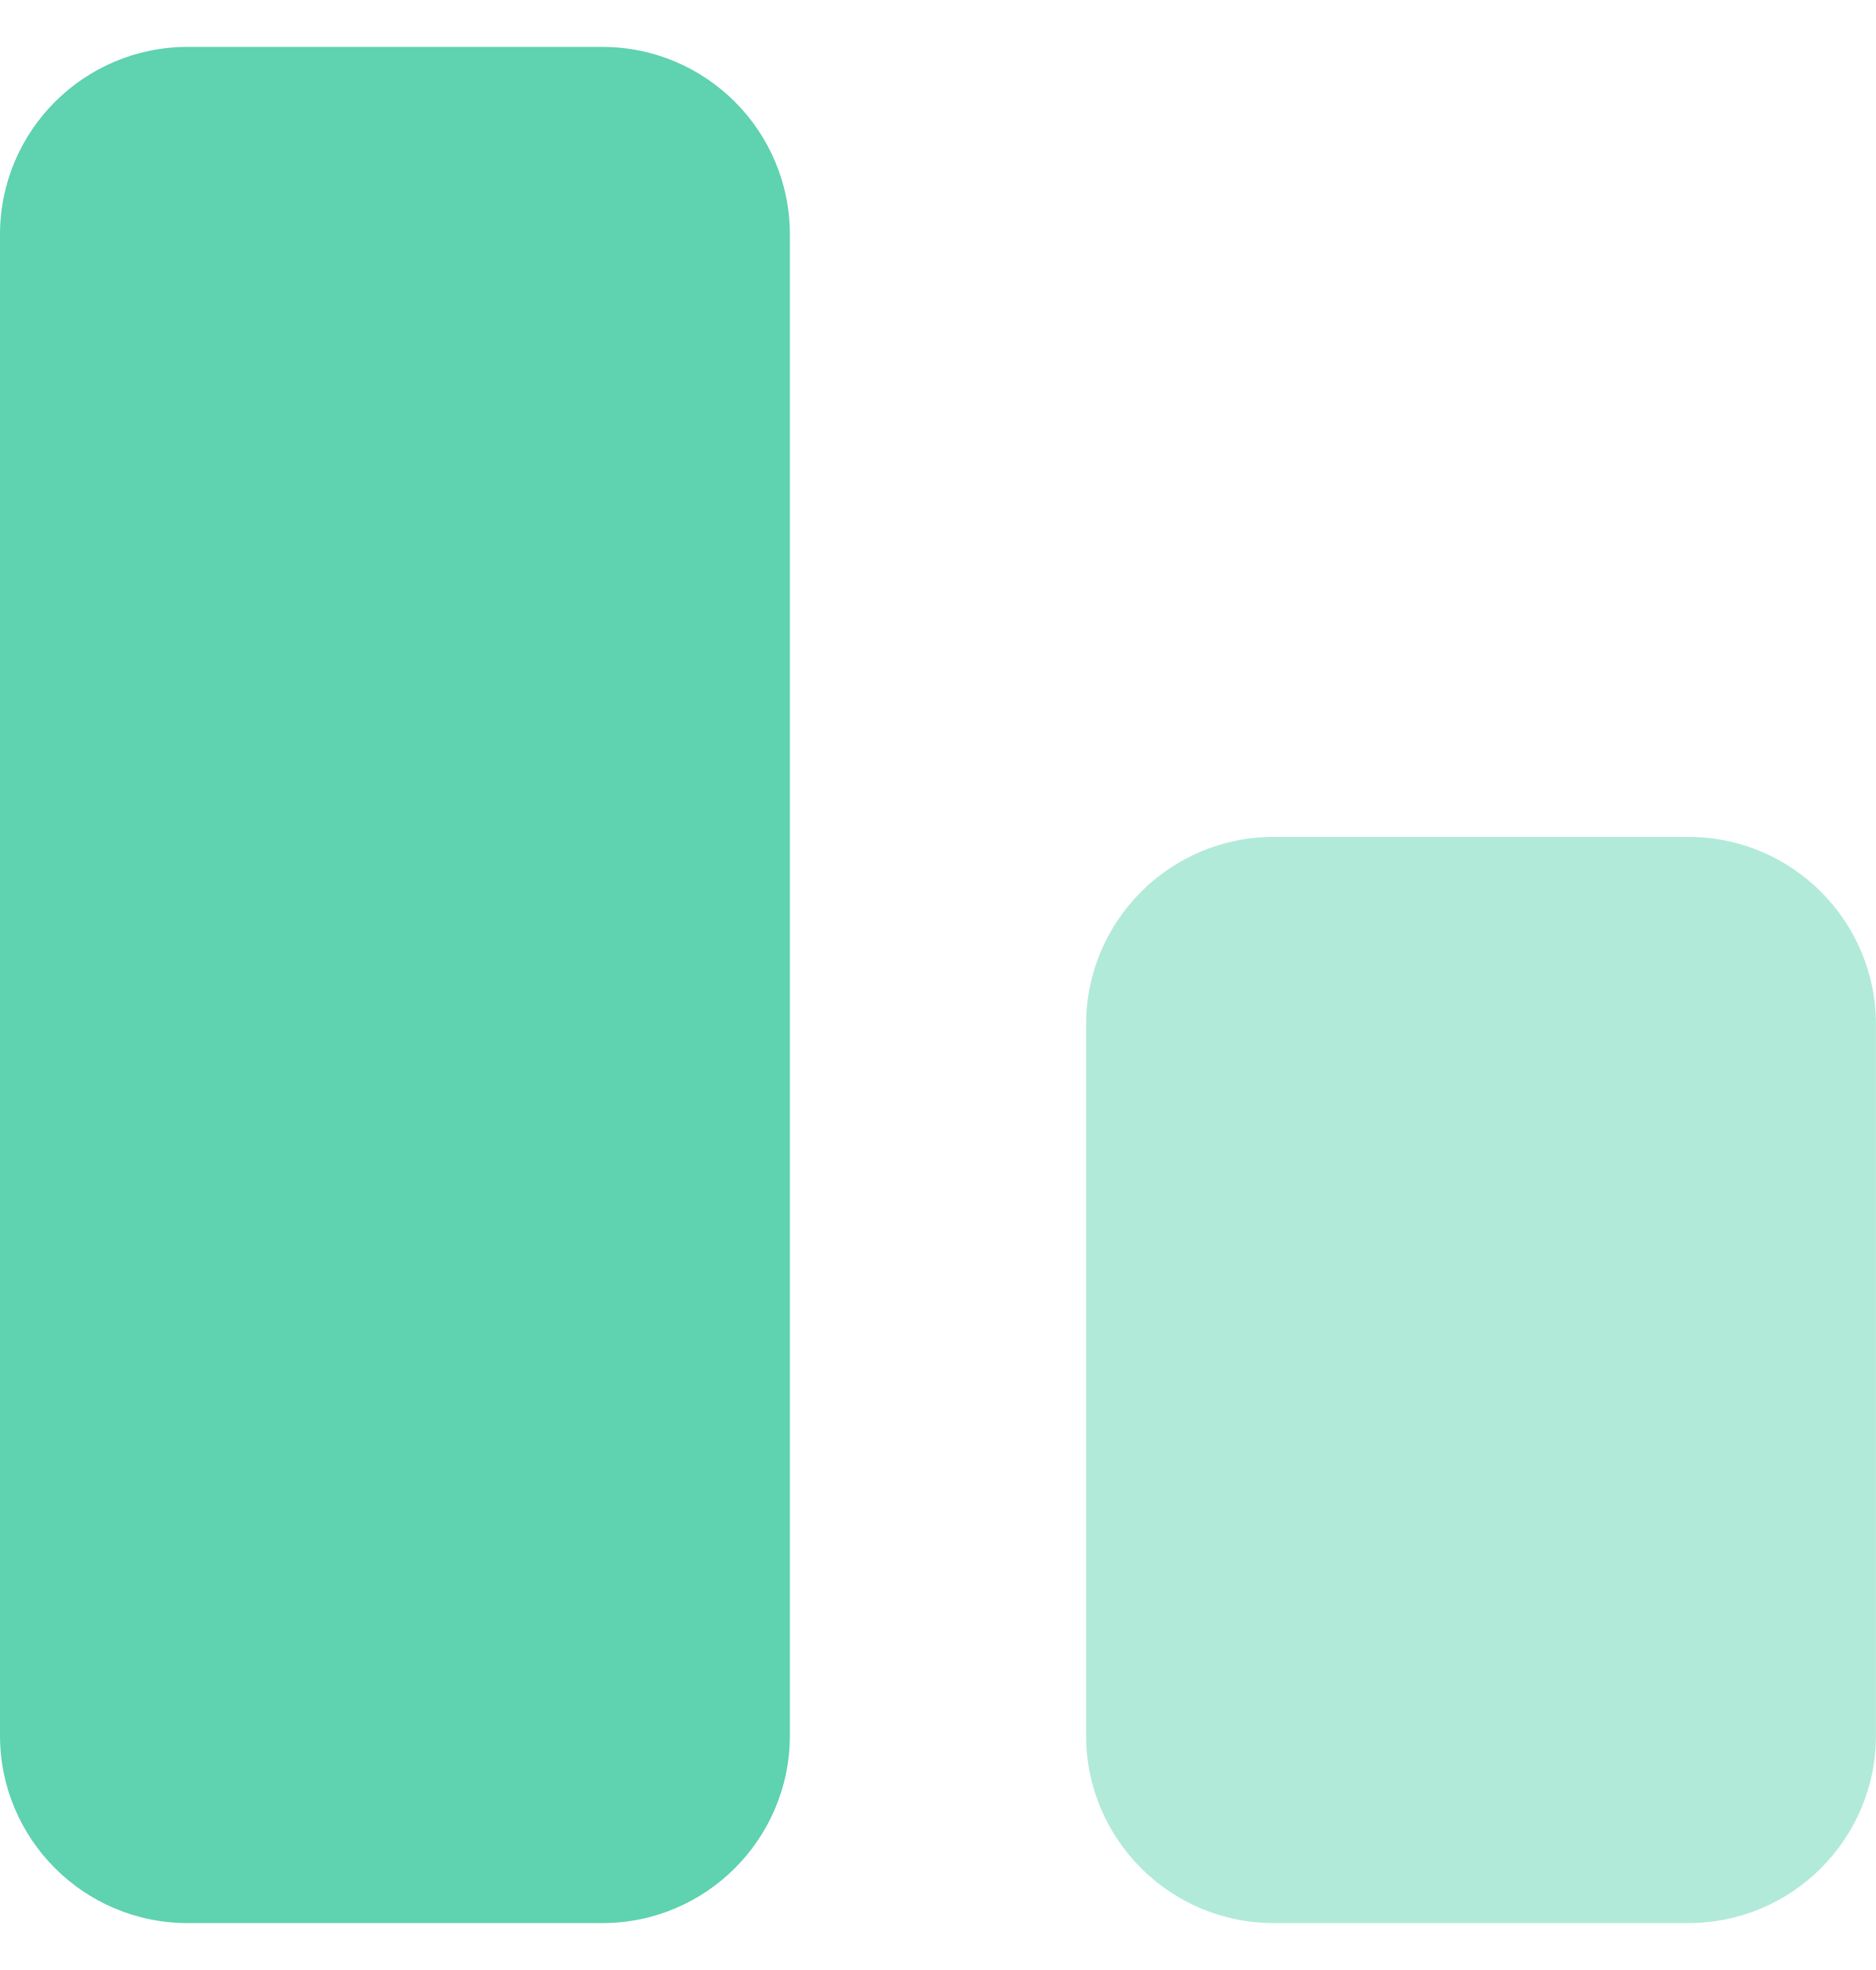
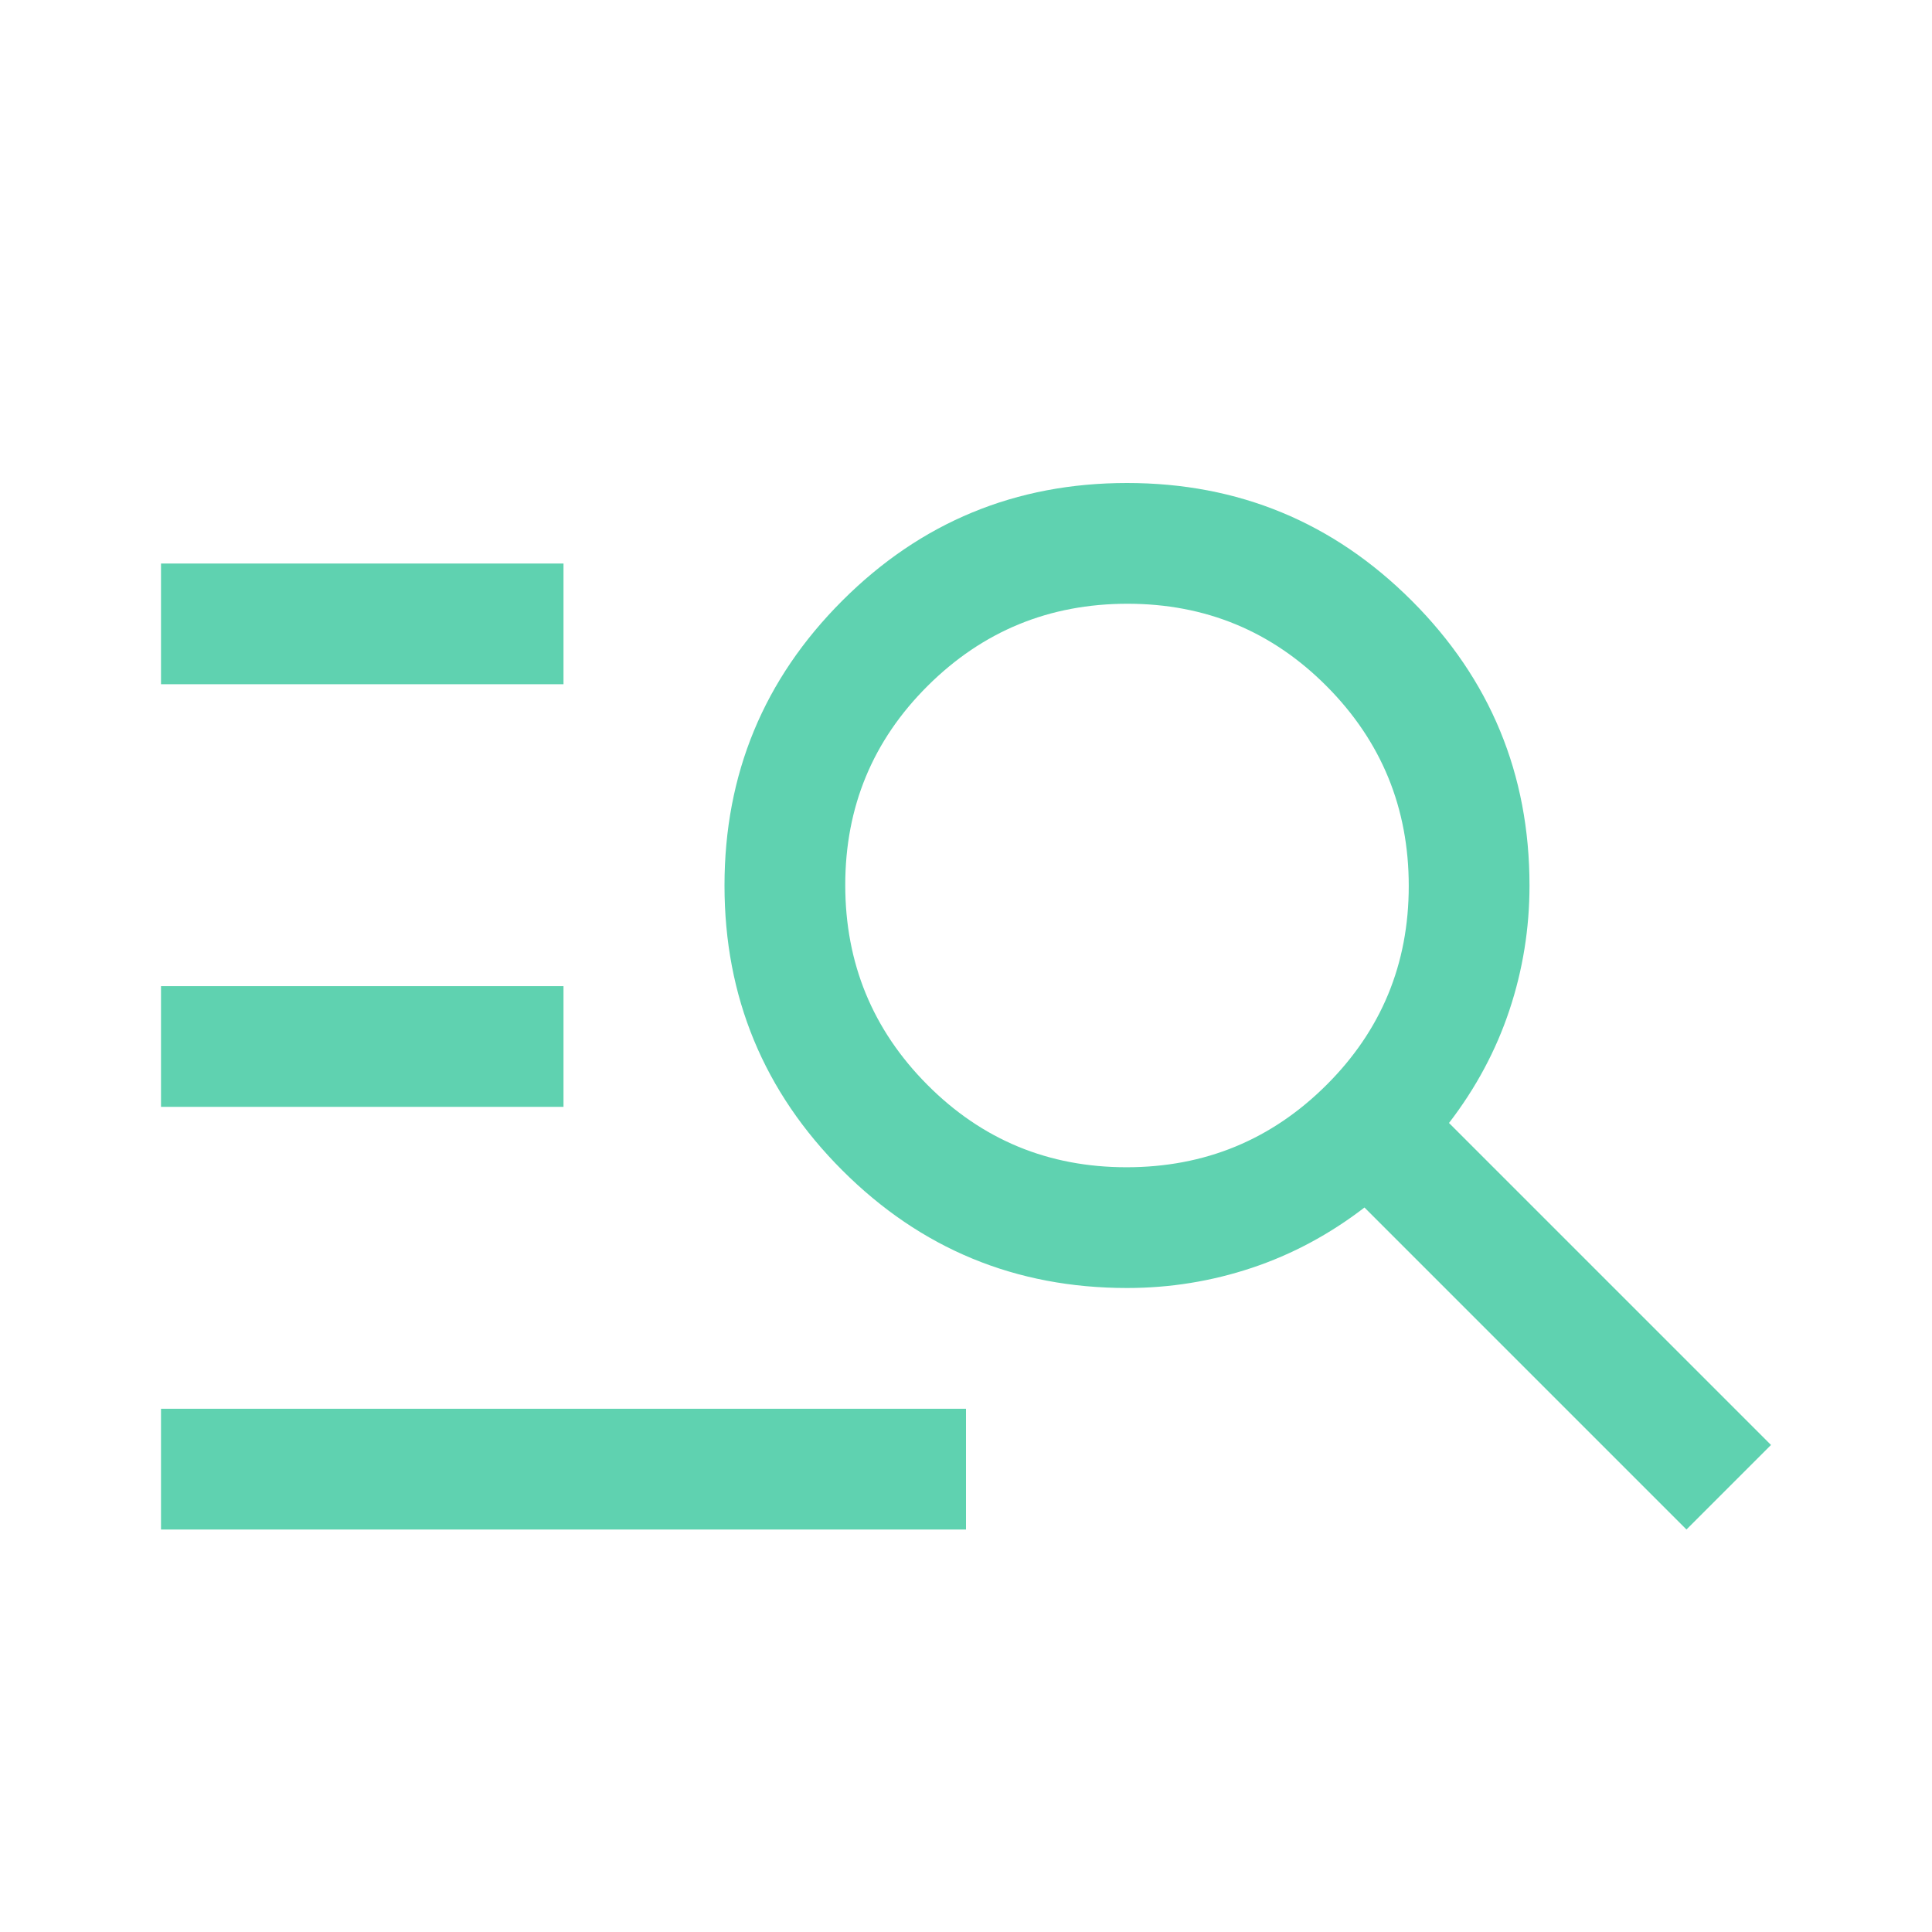
- <svg xmlns="http://www.w3.org/2000/svg" viewBox="0 0 20 21" fill="none">
-   <rect x="-0" y="0.5" width="8.421" height="20" rx="2" fill="#5FD2B0" />
-   <rect x="11.579" y="8.921" width="8.421" height="11.579" rx="2" fill="#B2EAD9" />
+ <svg xmlns="http://www.w3.org/2000/svg" fill="#5FD2B0" viewBox="0 96 960 960">
+   <path d="M80 856v-60h400v60H80Zm0-210v-60h200v60H80Zm0-210v-60h200v60H80Zm758 420L678 696q-26 20-56 30t-62 10q-83 0-141.5-58.5T360 536q0-83 58.5-141.5T560 336q83 0 141.5 58.5T760 536q0 32-10 62t-30 56l160 160-42 42ZM559.765 676Q618 676 659 635.235q41-40.764 41-99Q700 478 659.235 437q-40.764-41-99-41Q502 396 461 436.765q-41 40.764-41 99Q420 594 460.765 635q40.764 41 99 41Z" />
</svg>
